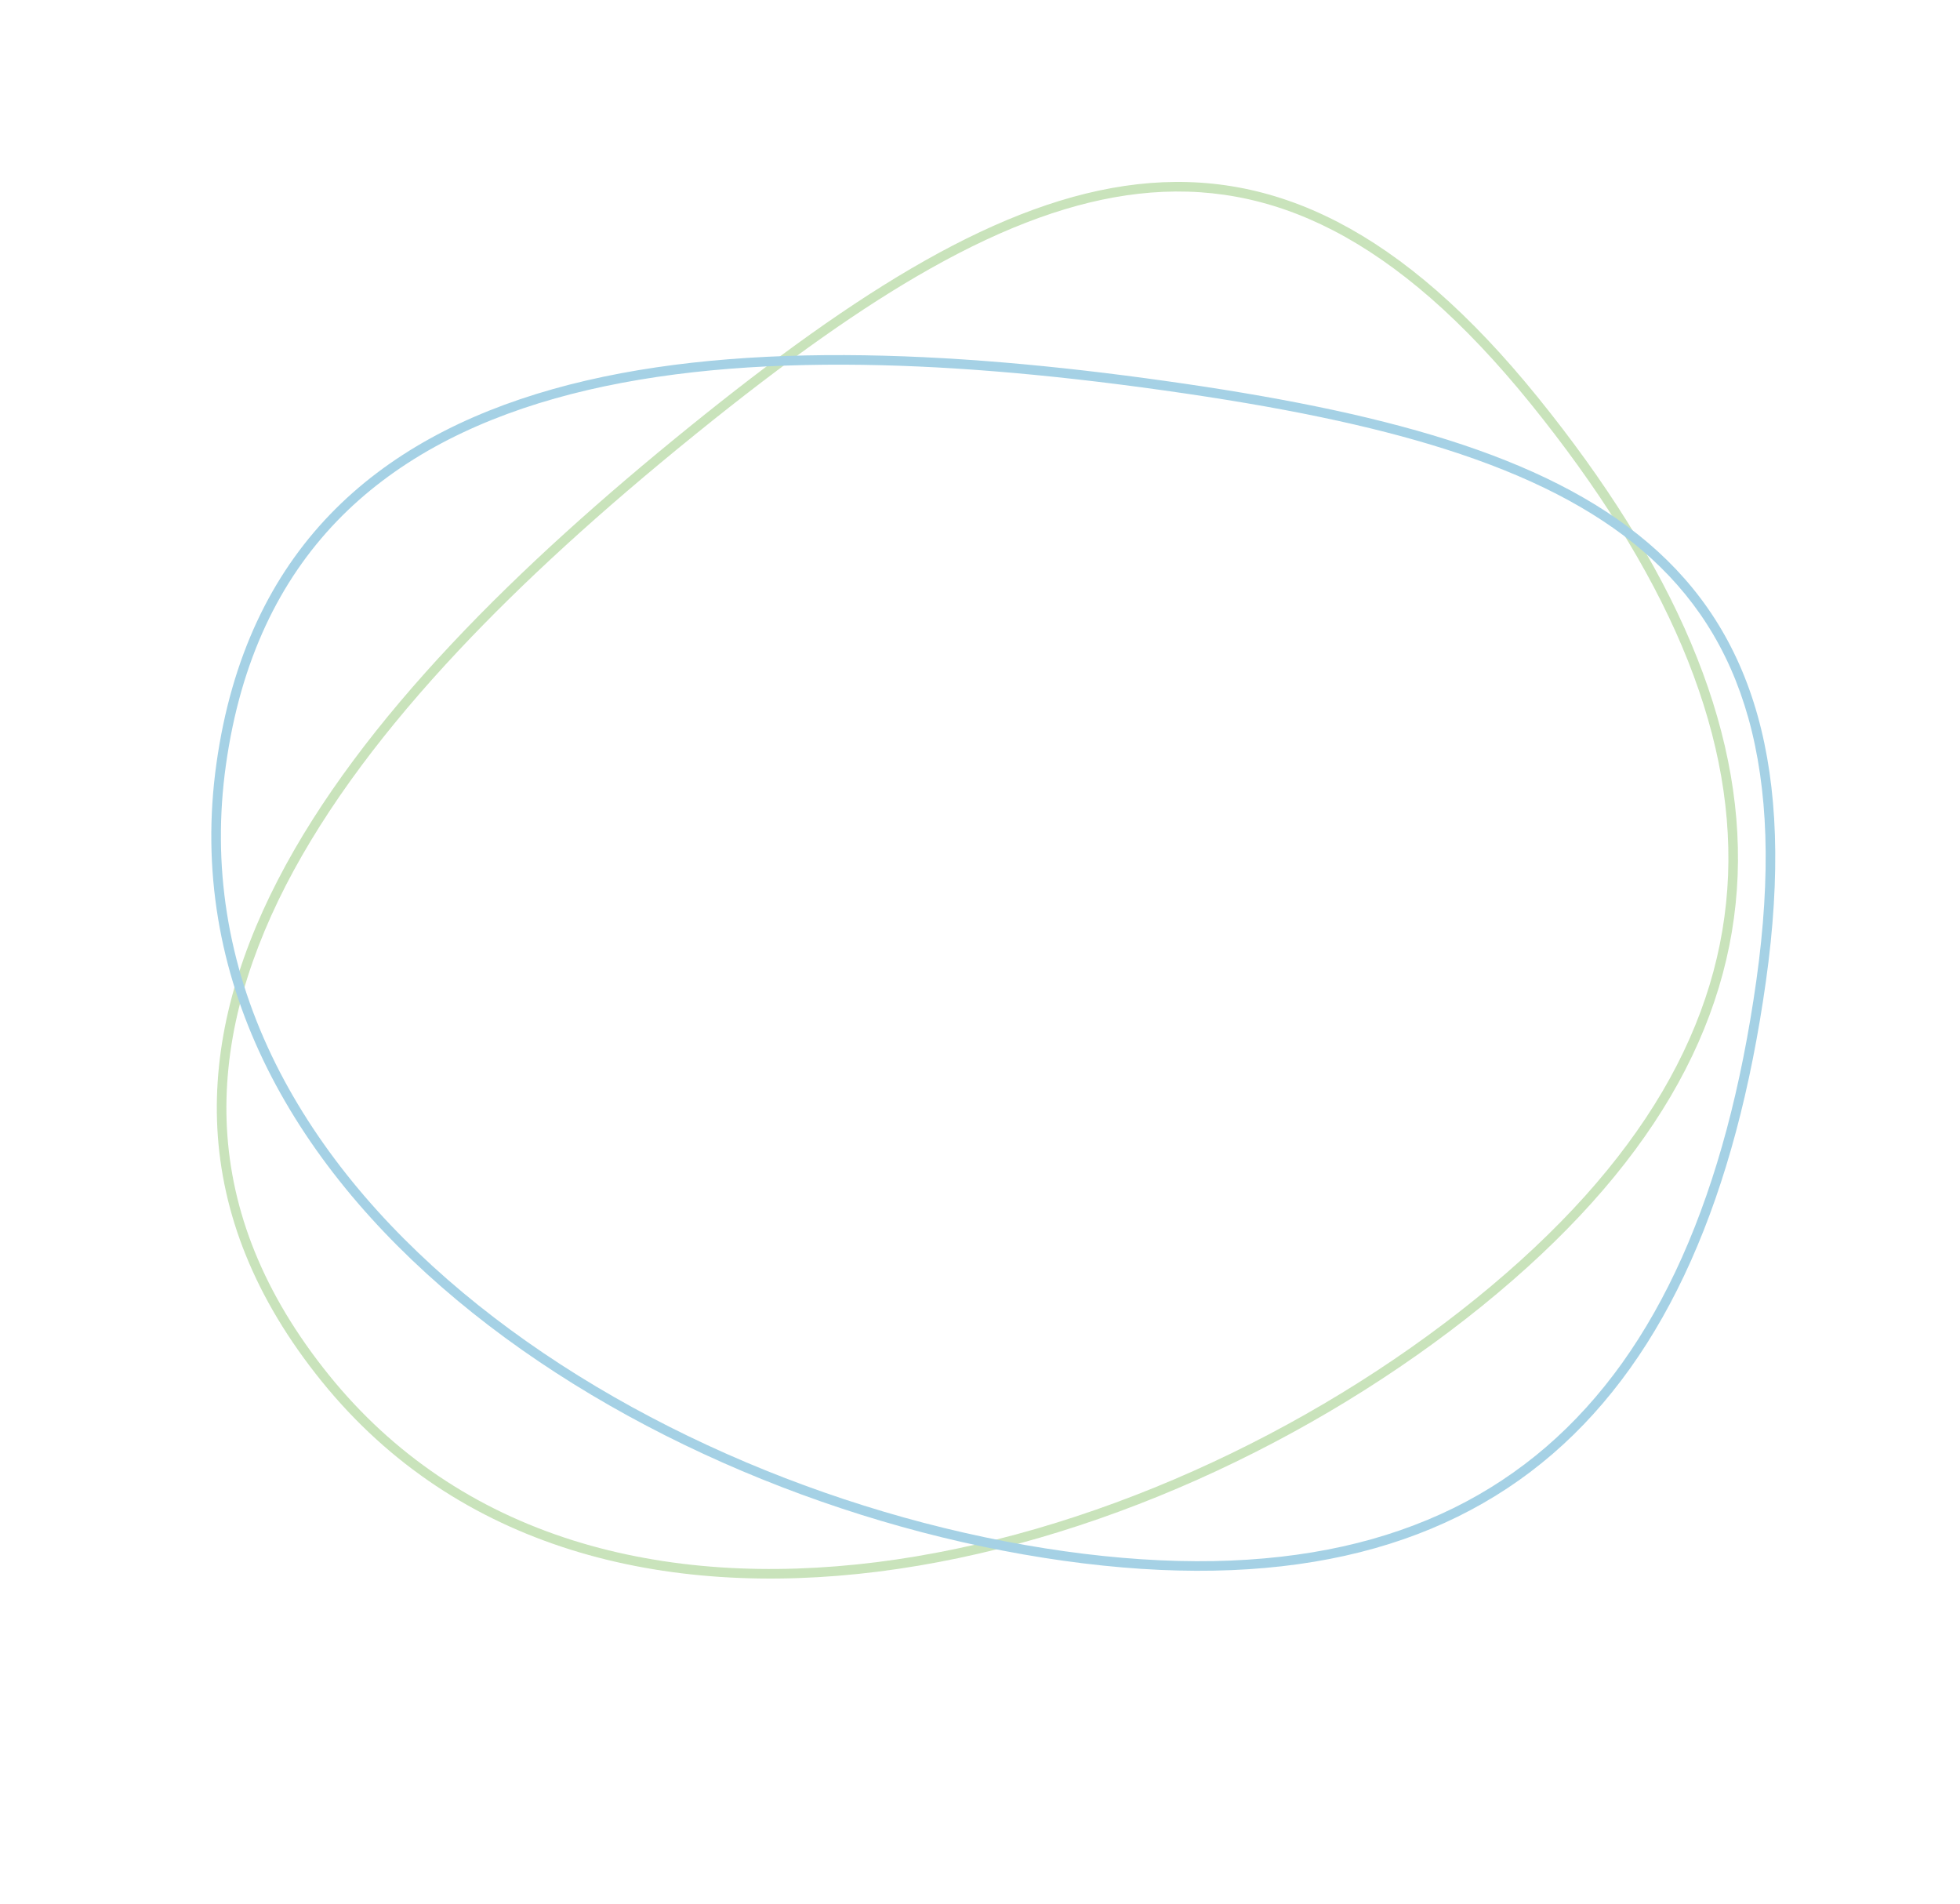
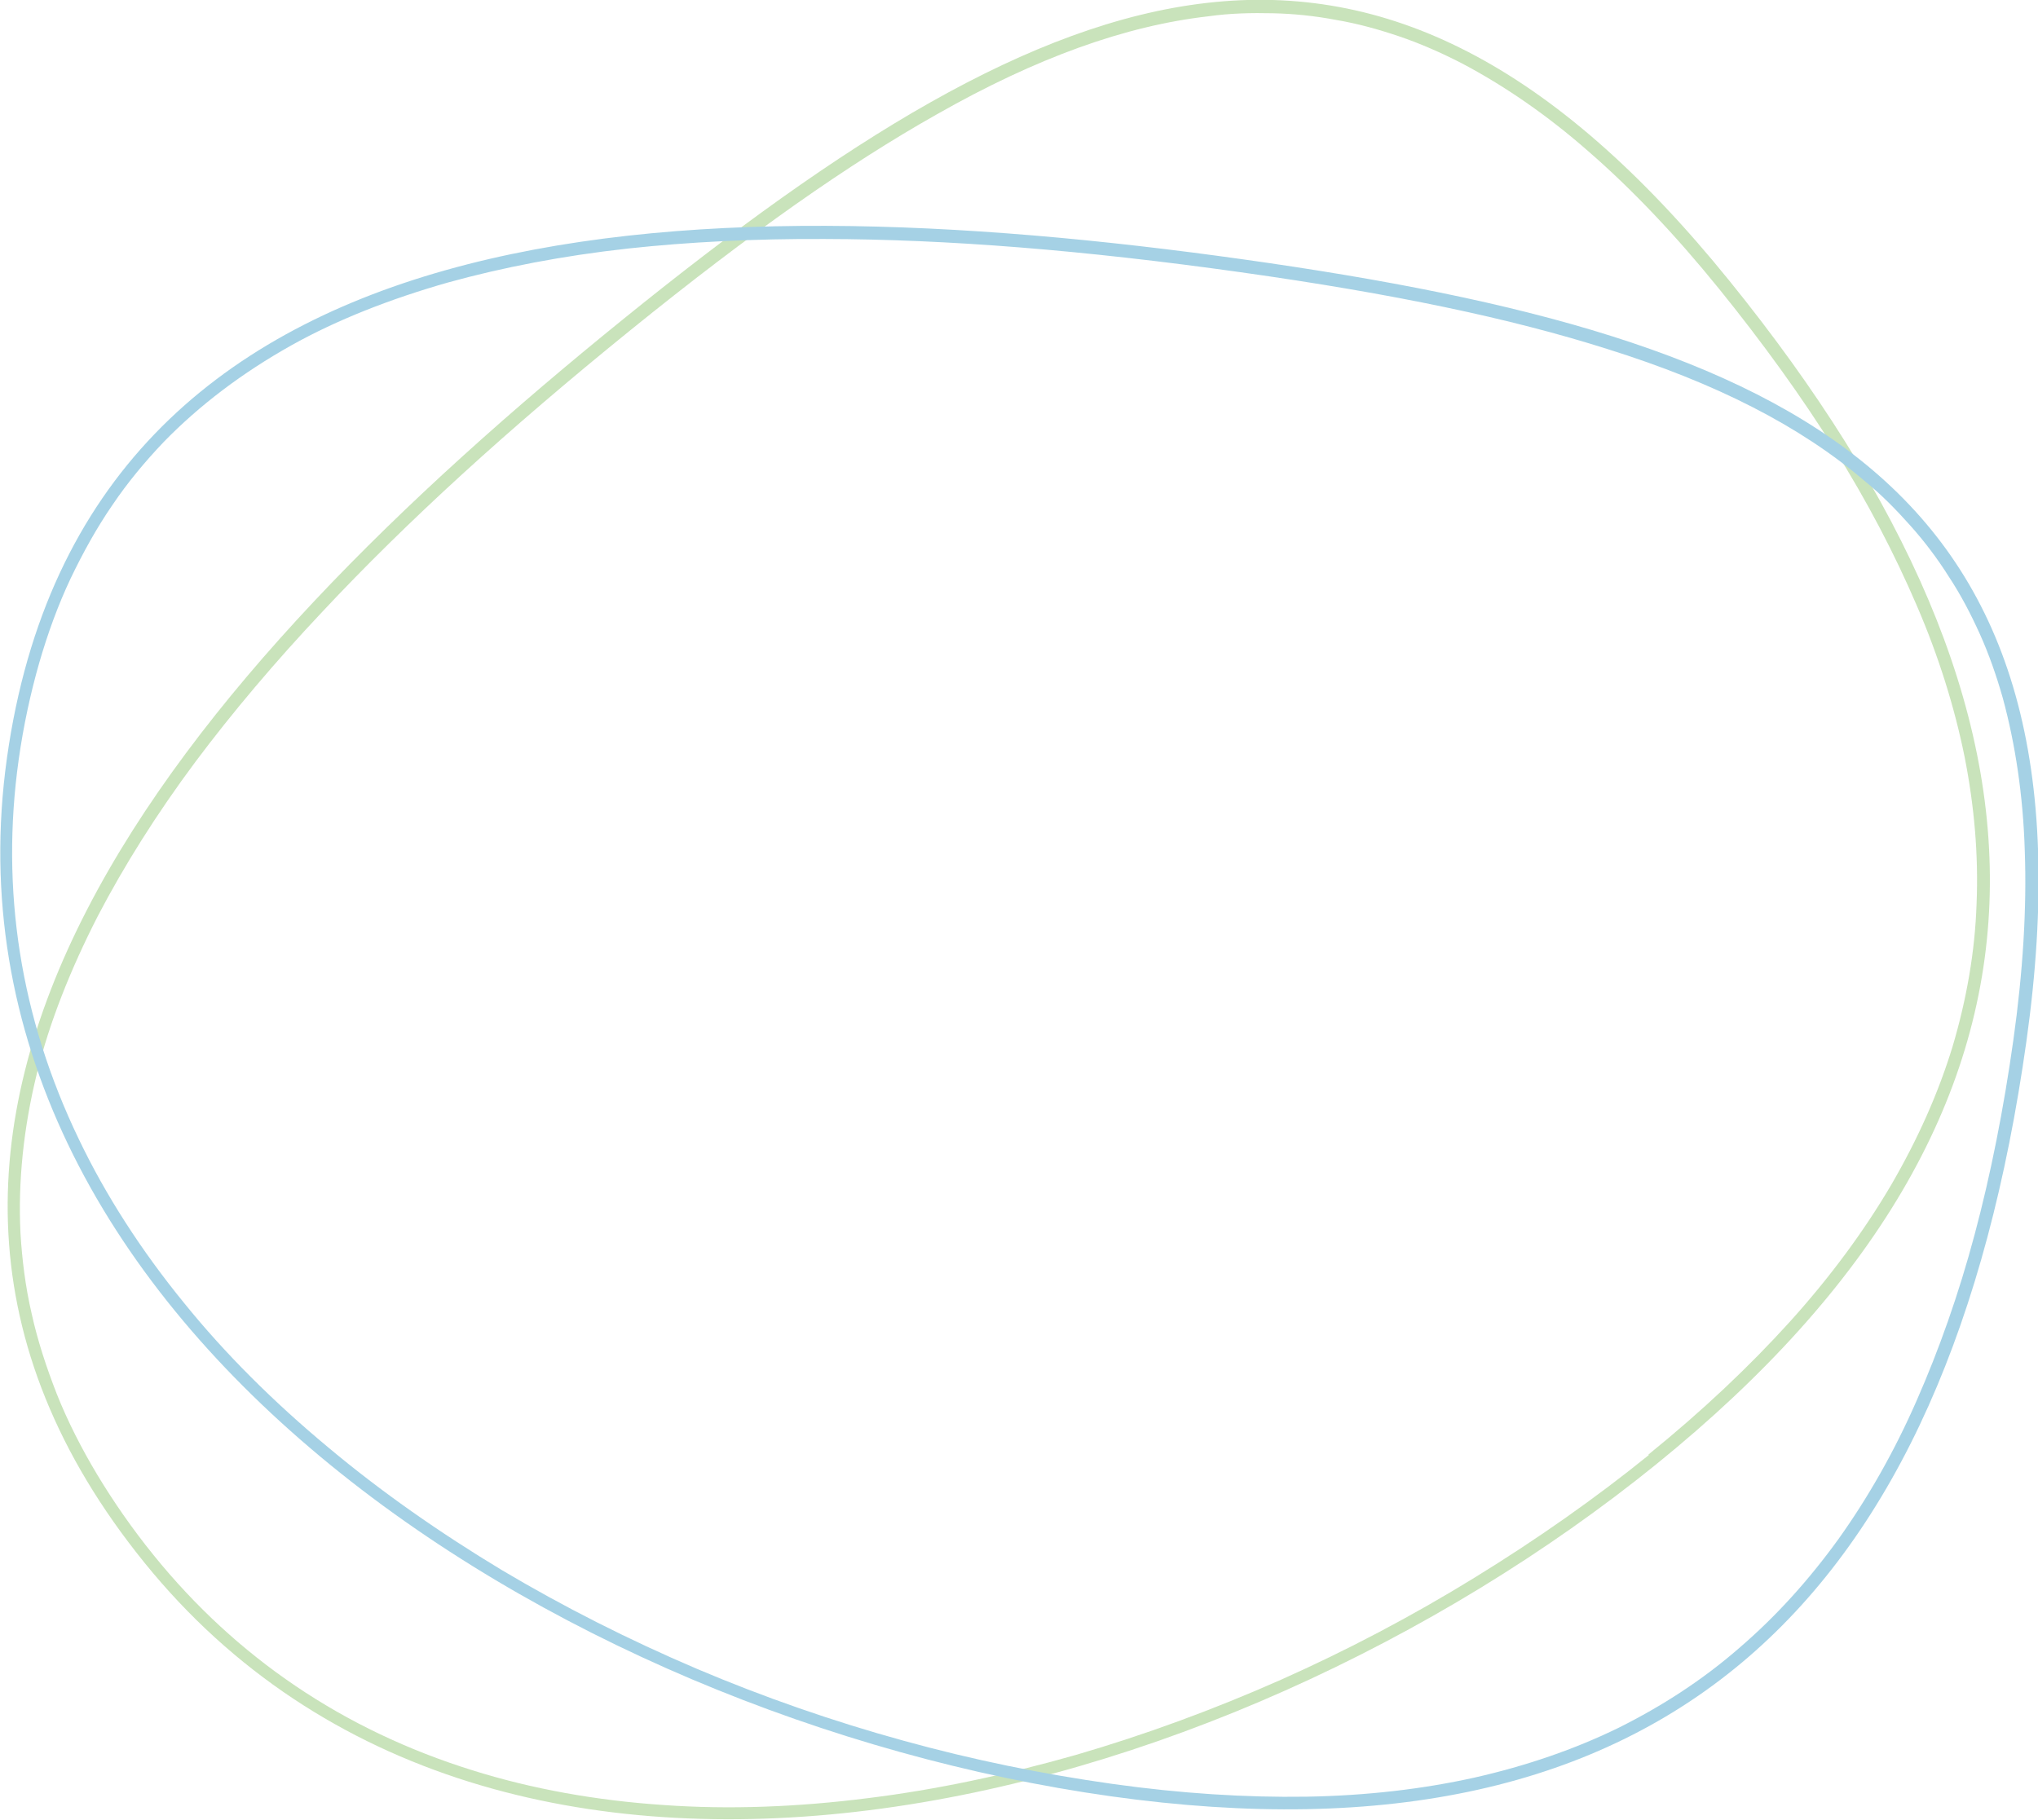
- <svg xmlns="http://www.w3.org/2000/svg" width="409.366" height="397.558" viewBox="0 0 409.366 397.558">
-   <g id="Group_2386" data-name="Group 2386" transform="translate(-35.032 -491.578)" opacity="0.365">
-     <g id="Path_4486" data-name="Path 4486" transform="matrix(-0.777, 0.629, -0.629, -0.777, 444.398, 683.473)" fill="none">
-       <path d="M128.486,0C218.73,0,326.8,50,326.8,140.244S231.987,246.923,141.743,246.923,0,230.488,0,140.244,38.242,0,128.486,0Z" stroke="none" />
-       <path d="M 128.486 -6.103515625e-05 L 128.486 2 C 117.412 2 106.943 2.774 97.37 4.3 C 87.91 5.808 79.051 8.094 71.04 11.095 C 63.13 14.059 55.815 17.806 49.298 22.234 C 42.858 26.609 37.007 31.778 31.906 37.599 C 26.855 43.362 22.389 49.936 18.632 57.137 C 14.909 64.274 11.772 72.24 9.308 80.812 C 6.868 89.3 5.016 98.633 3.805 108.551 C 2.607 118.355 2 129.018 2 140.244 C 2 151.272 2.794 161.416 4.359 170.394 C 5.893 179.187 8.224 187.19 11.288 194.181 C 12.793 197.614 14.512 200.89 16.396 203.918 C 18.254 206.904 20.332 209.742 22.572 212.354 C 24.779 214.928 27.214 217.365 29.808 219.595 C 32.363 221.792 35.155 223.859 38.105 225.738 C 49.397 232.933 63.708 237.916 81.856 240.973 C 97.856 243.668 116.886 244.923 141.743 244.923 C 167.152 244.923 188.975 243.628 208.459 240.963 C 219.573 239.443 230.003 237.446 239.459 235.026 C 249.625 232.425 258.995 229.251 267.309 225.594 C 276.148 221.706 284.065 217.151 290.841 212.057 C 297.99 206.683 304.085 200.544 308.957 193.812 C 311.488 190.314 313.745 186.579 315.666 182.71 C 317.636 178.742 319.309 174.517 320.639 170.155 C 322.003 165.679 323.044 160.928 323.735 156.034 C 324.443 151.016 324.802 145.703 324.802 140.244 C 324.802 119.121 318.759 99.312 306.84 81.366 C 301.303 73.029 294.456 65.06 286.489 57.679 C 278.846 50.598 270.079 43.97 260.431 37.98 C 251.129 32.204 240.93 26.97 230.117 22.423 C 219.613 18.006 208.481 14.215 197.028 11.155 C 185.787 8.151 174.222 5.847 162.653 4.307 C 151.156 2.776 139.66 2 128.486 2 L 128.486 -6.103515625e-05 M 128.486 -6.103515625e-05 C 218.73 -0 326.802 50 326.802 140.244 C 326.802 230.488 231.987 246.923 141.743 246.923 C 51.499 246.923 -9.1552734375e-05 230.488 -6.103515625e-05 140.244 C 0 50 38.242 1.52587890625e-05 128.486 -6.103515625e-05 Z" stroke="none" fill="#6cb144" />
+ <svg xmlns="http://www.w3.org/2000/svg" version="1.1" id="Layer_1" x="0px" y="0px" viewBox="-55.9 236.4 326.6 291.6" style="enable-background:new -55.9 236.4 326.6 291.6;" xml:space="preserve">
+   <style type="text/css">
+ 	.st0{opacity:0.365;}
+ 	.st1{fill:none;}
+ 	.st2{fill:#6CB144;}
+ 	.st3{fill:#0882B7;}
+ </style>
+   <g id="Group_2386" transform="translate(-35.032 -491.578)" class="st0">
+     <g id="Path_4486" transform="matrix(-0.777, 0.629, -0.629, -0.777, 444.398, 683.473)">
+       <path class="st1" d="M331.1-91.3c90.2,0,198.3,50,198.3,140.2s-94.8,106.7-185.1,106.7S202.6,139.1,202.6,48.9    S240.9-91.3,331.1-91.3z" />
+       <path class="st2" d="M331.1-91.3v2c-11.1,0-21.5,0.8-31.1,2.3c-9.5,1.5-18.3,3.8-26.3,6.8c-7.9,3-15.2,6.7-21.7,11.1    c-6.4,4.4-12.3,9.5-17.4,15.4c-5.1,5.8-9.5,12.3-13.3,19.5c-3.7,7.1-6.9,15.1-9.3,23.7c-2.4,8.5-4.3,17.8-5.5,27.7    c-1.2,9.8-1.8,20.5-1.8,31.7c0,11,0.8,21.2,2.4,30.2c1.5,8.8,3.9,16.8,6.9,23.8c1.5,3.4,3.2,6.7,5.1,9.7c1.9,3,3.9,5.8,6.2,8.4    c2.2,2.6,4.6,5,7.2,7.2c2.6,2.2,5.3,4.3,8.3,6.1c11.3,7.2,25.6,12.2,43.8,15.2c16,2.7,35,4,59.9,4c25.4,0,47.2-1.3,66.7-4    c11.1-1.5,21.5-3.5,31-5.9c10.2-2.6,19.5-5.8,27.8-9.4c8.8-3.9,16.8-8.4,23.5-13.5c7.1-5.4,13.2-11.5,18.1-18.2    c2.5-3.5,4.8-7.2,6.7-11.1c2-4,3.6-8.2,5-12.6c1.4-4.5,2.4-9.2,3.1-14.1c0.7-5,1.1-10.3,1.1-15.8c0-21.1-6-40.9-18-58.9    c-5.5-8.3-12.4-16.3-20.4-23.7c-7.6-7.1-16.4-13.7-26.1-19.7c-9.3-5.8-19.5-11-30.3-15.6c-10.5-4.4-21.6-8.2-33.1-11.3    c-11.2-3-22.8-5.3-34.4-6.8c-11.5-1.5-23-2.3-34.2-2.3V-91.3 M331.1-91.3c90.2,0,198.3,50,198.3,140.2s-94.8,106.7-185.1,106.7    c-90.2,0-141.7-16.4-141.7-106.7C202.6-41.3,240.9-91.3,331.1-91.3z" />
    </g>
-     <g id="Path_4506" data-name="Path 4506" transform="translate(384.343 835.358) rotate(-172)" fill="none">
-       <path d="M128.486,0C218.73,0,326.8,50,326.8,140.244S231.987,246.923,141.743,246.923,0,230.488,0,140.244,38.242,0,128.486,0Z" stroke="none" />
-       <path d="M 128.486 2 C 117.412 2 106.943 2.774 97.37 4.3 C 87.91 5.808 79.051 8.094 71.04 11.095 C 63.13 14.059 55.815 17.806 49.298 22.234 C 42.858 26.609 37.007 31.778 31.906 37.599 C 26.855 43.362 22.389 49.936 18.632 57.137 C 14.909 64.274 11.772 72.24 9.308 80.812 C 6.868 89.3 5.016 98.633 3.805 108.551 C 2.607 118.355 2 129.018 2 140.244 C 2 151.272 2.794 161.416 4.359 170.394 C 5.893 179.187 8.224 187.19 11.289 194.181 C 12.793 197.614 14.512 200.89 16.396 203.918 C 18.254 206.904 20.332 209.742 22.572 212.354 C 24.779 214.929 27.214 217.365 29.808 219.595 C 32.363 221.792 35.155 223.859 38.105 225.738 C 49.397 232.933 63.708 237.916 81.856 240.973 C 97.856 243.668 116.886 244.923 141.743 244.923 C 167.152 244.923 188.975 243.628 208.459 240.963 C 219.573 239.443 230.003 237.446 239.459 235.026 C 249.625 232.425 258.995 229.251 267.309 225.594 C 276.148 221.706 284.065 217.151 290.841 212.057 C 297.99 206.683 304.085 200.544 308.957 193.812 C 311.488 190.314 313.745 186.579 315.666 182.711 C 317.636 178.742 319.309 174.517 320.638 170.155 C 322.002 165.679 323.044 160.928 323.735 156.034 C 324.443 151.016 324.802 145.703 324.802 140.244 C 324.802 119.121 318.759 99.312 306.84 81.366 C 301.303 73.029 294.456 65.06 286.489 57.679 C 278.846 50.598 270.079 43.97 260.431 37.98 C 251.129 32.204 240.93 26.97 230.117 22.423 C 219.613 18.006 208.481 14.215 197.028 11.155 C 185.787 8.151 174.222 5.847 162.653 4.307 C 151.156 2.776 139.66 2 128.486 2 M 128.486 -1.52587890625e-05 C 218.73 -6.103515625e-05 326.802 50 326.802 140.244 C 326.802 230.488 231.987 246.923 141.743 246.923 C 51.499 246.923 -6.103515625e-05 230.488 -6.103515625e-05 140.244 C 3.0517578125e-05 50 38.242 1.52587890625e-05 128.486 -1.52587890625e-05 Z" stroke="none" fill="#0882b7" />
+     <g id="Path_4506" transform="translate(384.343 835.358) rotate(-172)">
+       <path class="st1" d="M199.9-210.4c90.2,0,198.3,50,198.3,140.2S303.4,36.5,213.2,36.5c-90.2,0-141.7-16.4-141.7-106.7    S109.7-210.4,199.9-210.4z" />
+       <path class="st3" d="M199.9-208.4c-11.1,0-21.5,0.8-31.1,2.3c-9.5,1.5-18.3,3.8-26.3,6.8c-7.9,3-15.2,6.7-21.7,11.1    c-6.4,4.4-12.3,9.5-17.4,15.4c-5.1,5.8-9.5,12.3-13.3,19.5c-3.7,7.1-6.9,15.1-9.3,23.7c-2.4,8.5-4.3,17.8-5.5,27.7    c-1.2,9.8-1.8,20.5-1.8,31.7c0,11,0.8,21.2,2.4,30.2c1.5,8.8,3.9,16.8,6.9,23.8c1.5,3.4,3.2,6.7,5.1,9.7c1.9,3,3.9,5.8,6.2,8.4    c2.2,2.6,4.6,5,7.2,7.2c2.6,2.2,5.3,4.3,8.3,6.1c11.3,7.2,25.6,12.2,43.8,15.2c16,2.7,35,4,59.9,4c25.4,0,47.2-1.3,66.7-4    c11.1-1.5,21.5-3.5,31-5.9c10.2-2.6,19.5-5.8,27.8-9.4c8.8-3.9,16.8-8.4,23.5-13.5c7.1-5.4,13.2-11.5,18.1-18.2    c2.5-3.5,4.8-7.2,6.7-11.1c2-4,3.6-8.2,5-12.6c1.4-4.5,2.4-9.2,3.1-14.1c0.7-5,1.1-10.3,1.1-15.8c0-21.1-6-40.9-18-58.9    c-5.5-8.3-12.4-16.3-20.4-23.7c-7.6-7.1-16.4-13.7-26.1-19.7c-9.3-5.8-19.5-11-30.3-15.6c-10.5-4.4-21.6-8.2-33.1-11.3    c-11.2-3-22.8-5.3-34.4-6.8C222.6-207.7,211.1-208.4,199.9-208.4 M199.9-210.4c90.2,0,198.3,50,198.3,140.2    c0,90.2-94.8,106.7-185.1,106.7c-90.2,0-141.7-16.4-141.7-106.7C71.4-160.4,109.7-210.4,199.9-210.4z" />
    </g>
  </g>
</svg>
